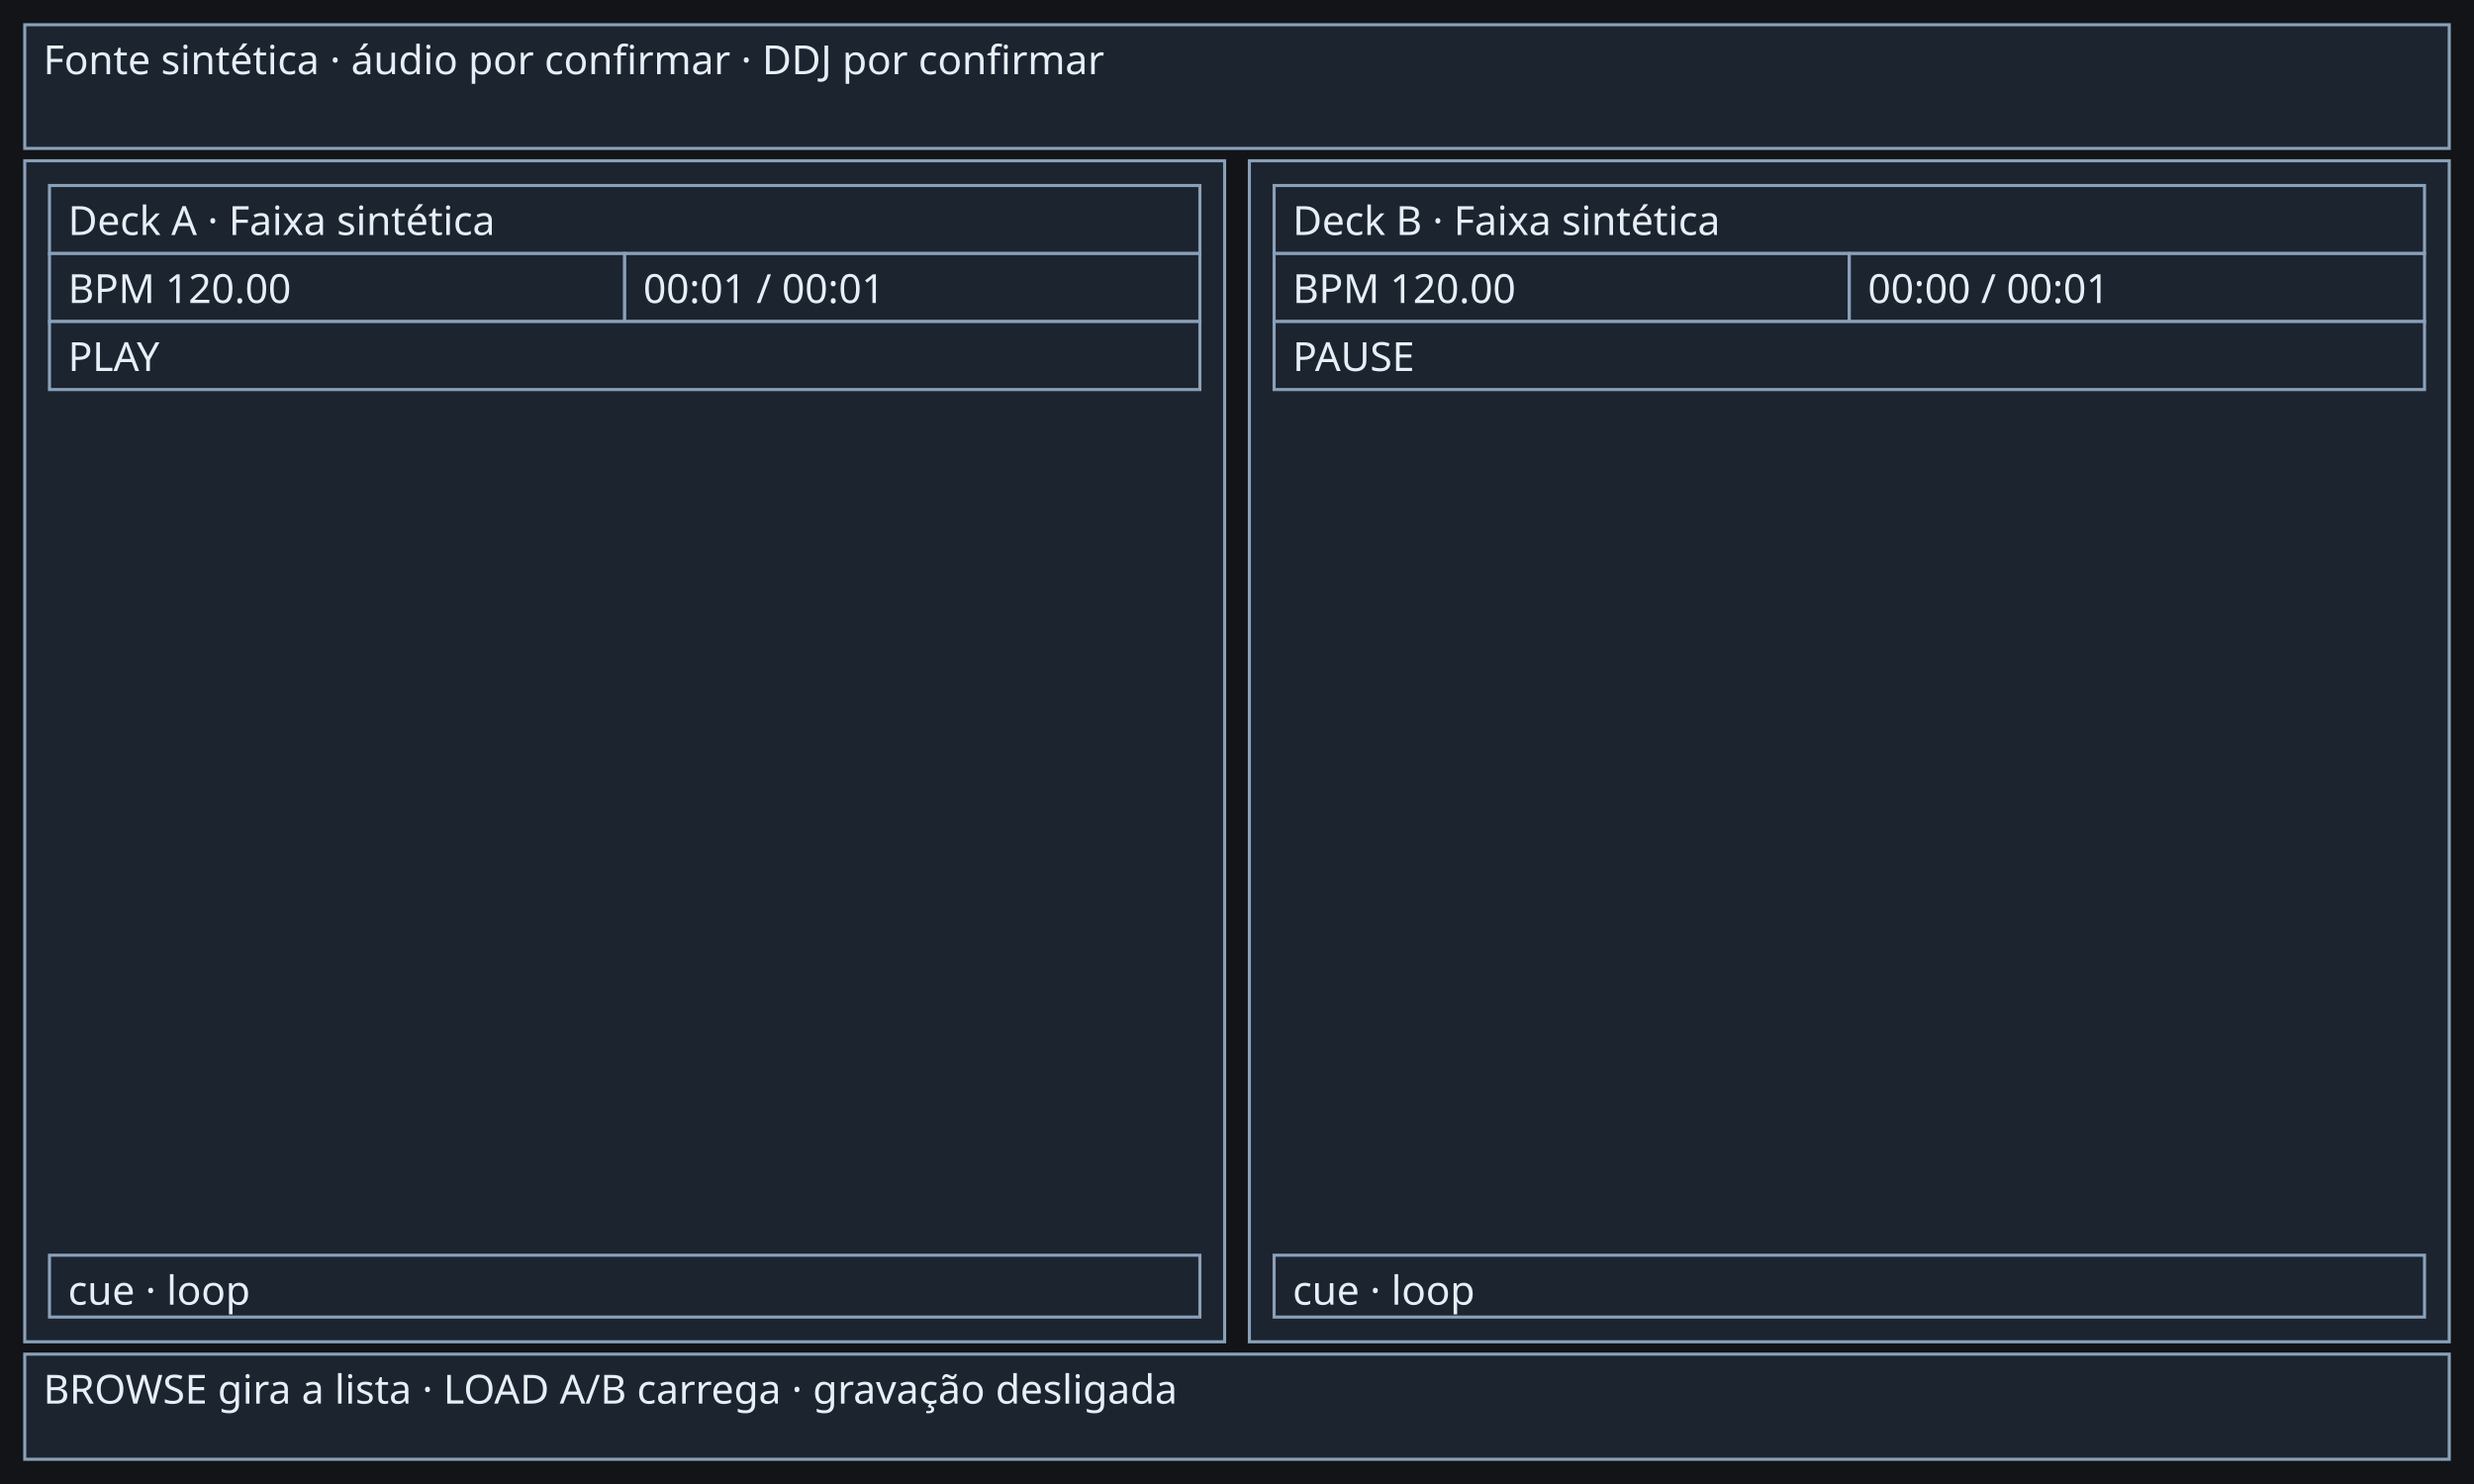
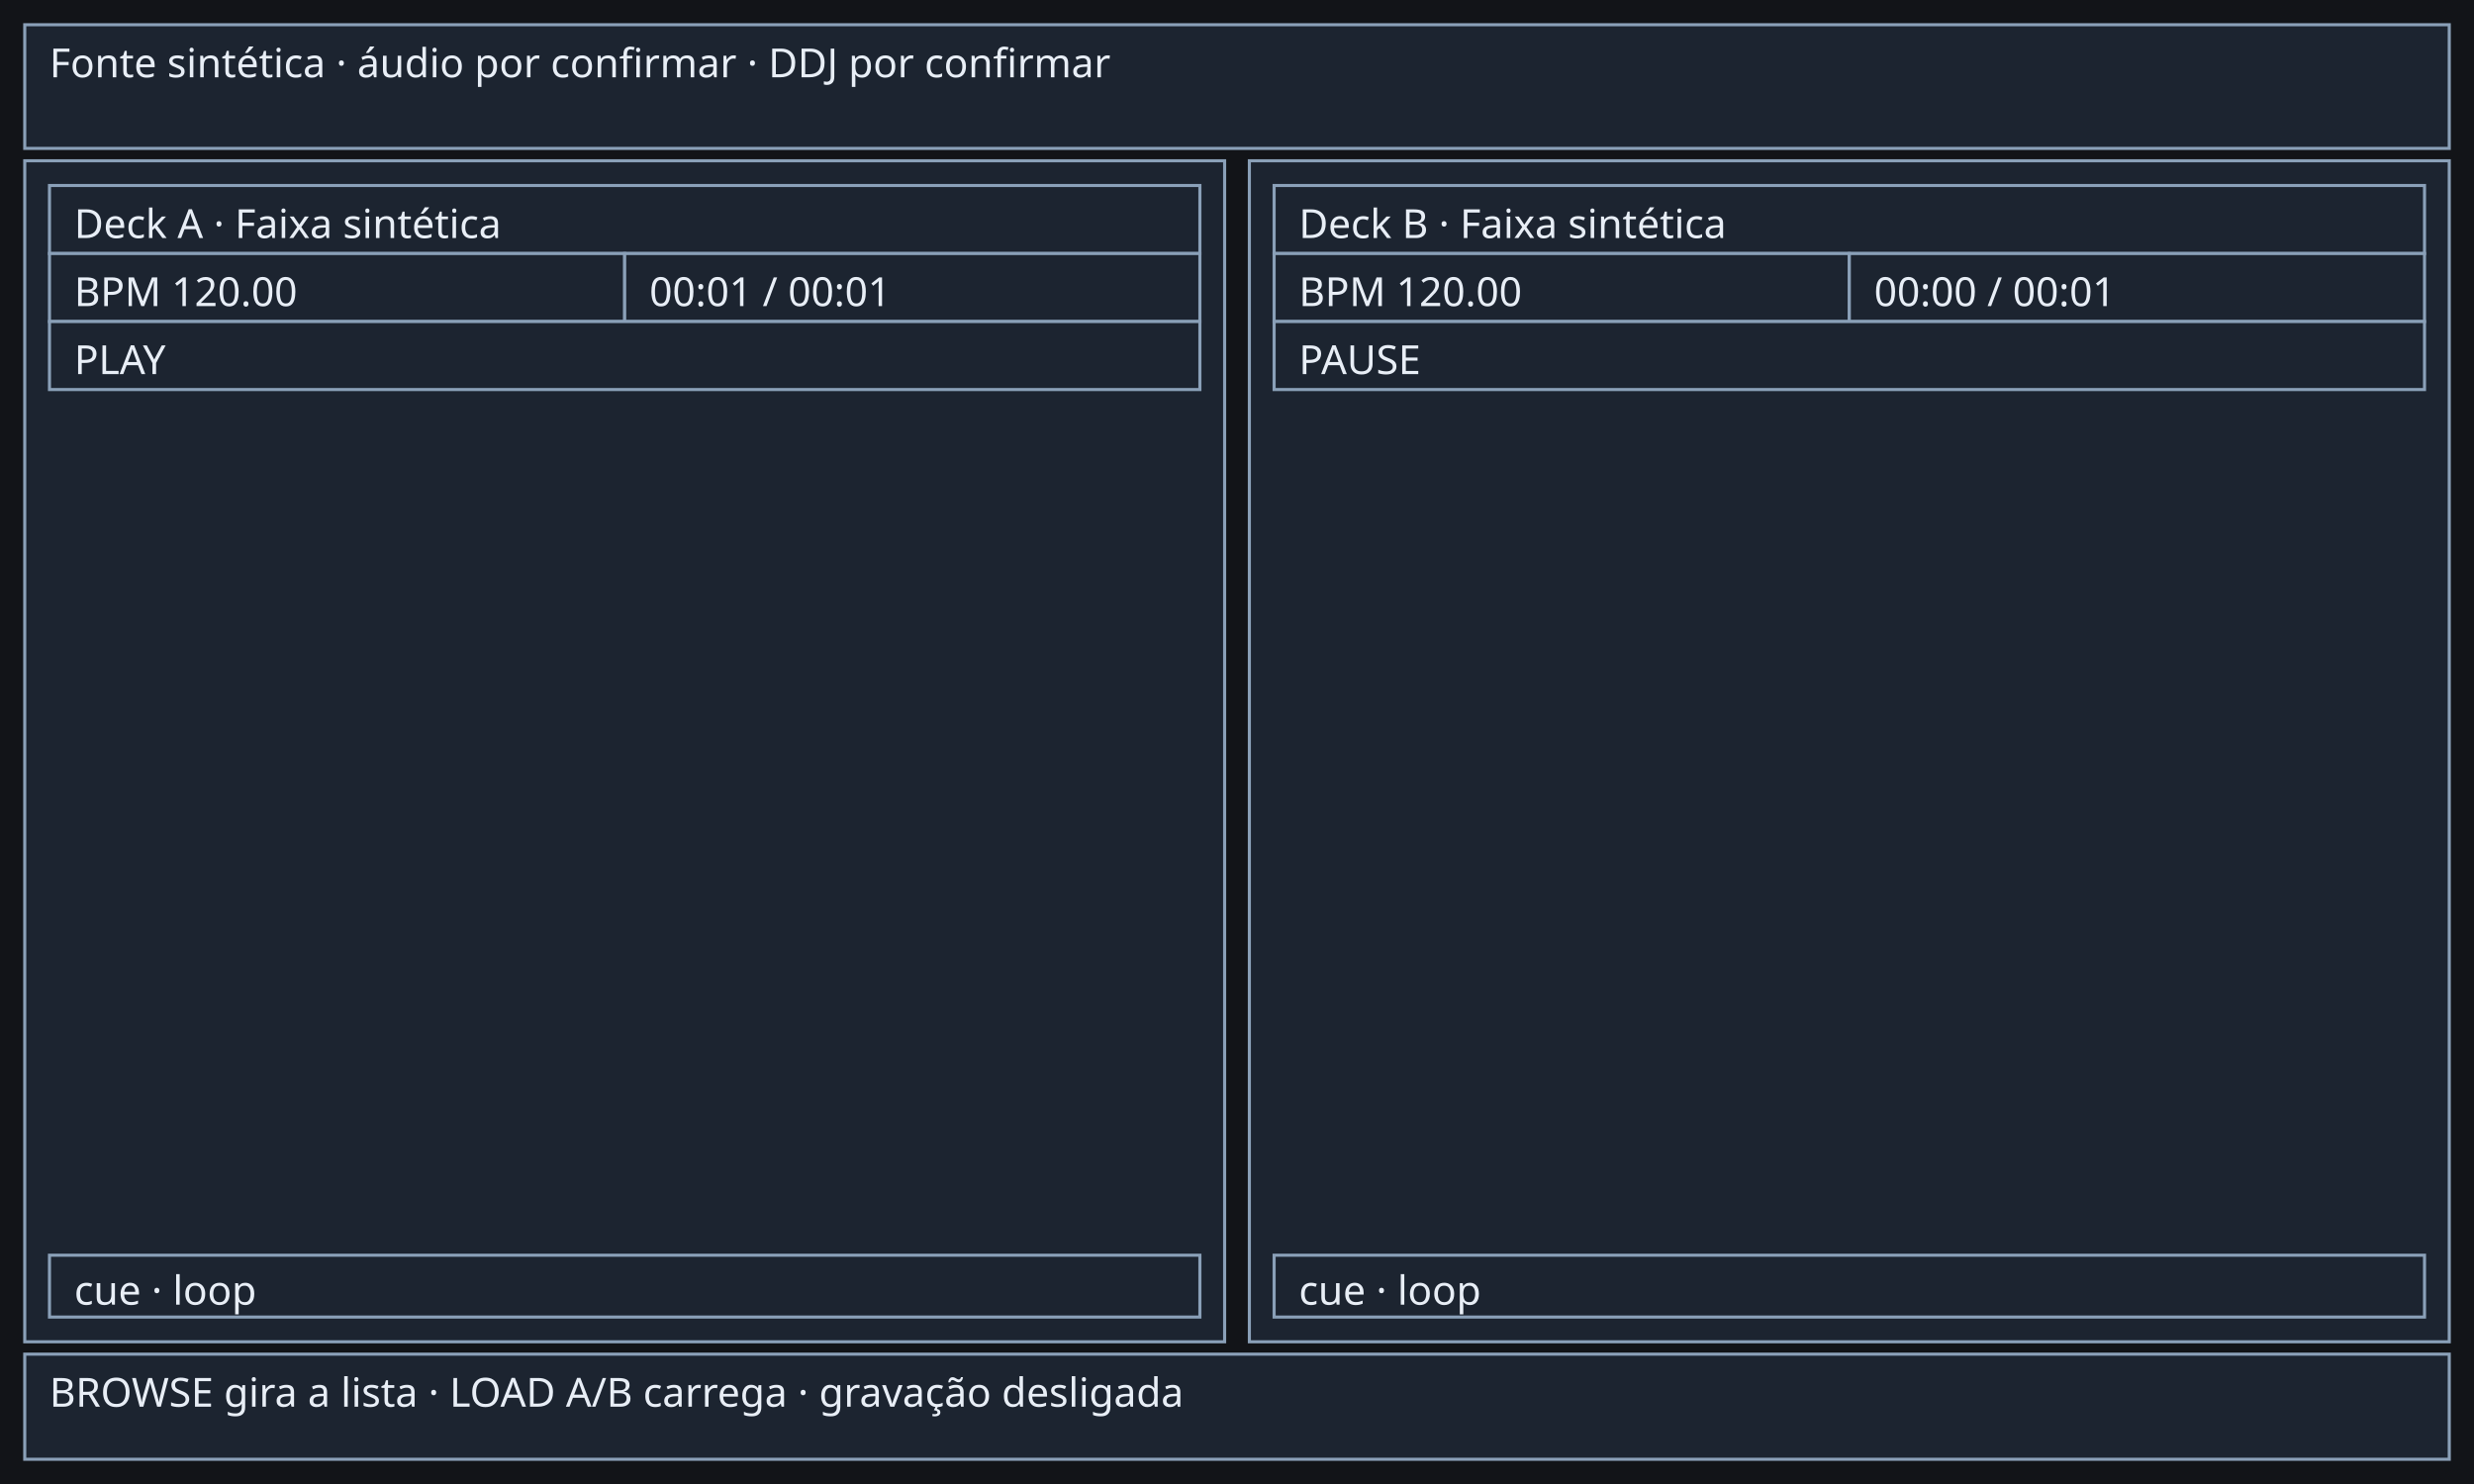
<svg xmlns="http://www.w3.org/2000/svg" width="800" height="480" viewBox="0 0 800 480">
  <rect width="100%" height="100%" fill="#121418" />
  <rect x="8" y="8" width="784" height="40" fill="#1c2430" stroke="#8aa0b8" stroke-width="1" />
-   <text x="14" y="24" fill="#e8eef6" font-family="sans-serif" font-size="13">Fonte sintética  ·  áudio por confirmar  ·  DDJ por confirmar</text>
+   <text x="16" y="25" fill="#e8eef6" font-family="sans-serif" font-size="13">Fonte sintética  ·  áudio por confirmar  ·  DDJ por confirmar</text>
  <rect x="8" y="52" width="388" height="382" fill="#1c2430" stroke="#8aa0b8" stroke-width="1" />
  <rect x="404" y="52" width="388" height="382" fill="#1c2430" stroke="#8aa0b8" stroke-width="1" />
  <rect x="16" y="60" width="372" height="22" fill="#1c2430" stroke="#8aa0b8" stroke-width="1" />
-   <text x="22" y="76" fill="#e8eef6" font-family="sans-serif" font-size="13">Deck A  ·  Faixa sintética</text>
+   <text x="24" y="77" fill="#e8eef6" font-family="sans-serif" font-size="13">Deck A  ·  Faixa sintética</text>
  <rect x="16" y="82" width="186" height="22" fill="#1c2430" stroke="#8aa0b8" stroke-width="1" />
-   <text x="22" y="98" fill="#e8eef6" font-family="sans-serif" font-size="13">BPM 120.00</text>
+   <text x="24" y="99" fill="#e8eef6" font-family="sans-serif" font-size="13">BPM 120.00</text>
  <rect x="202" y="82" width="186" height="22" fill="#1c2430" stroke="#8aa0b8" stroke-width="1" />
-   <text x="208" y="98" fill="#e8eef6" font-family="sans-serif" font-size="13">00:01 / 00:01</text>
+   <text x="210" y="99" fill="#e8eef6" font-family="sans-serif" font-size="13">00:01 / 00:01</text>
  <rect x="16" y="104" width="372" height="22" fill="#1c2430" stroke="#8aa0b8" stroke-width="1" />
-   <text x="22" y="120" fill="#e8eef6" font-family="sans-serif" font-size="13">PLAY</text>
+   <text x="24" y="121" fill="#e8eef6" font-family="sans-serif" font-size="13">PLAY</text>
  <rect x="16" y="406" width="372" height="20" fill="#1c2430" stroke="#8aa0b8" stroke-width="1" />
-   <text x="22" y="422" fill="#e8eef6" font-family="sans-serif" font-size="13">cue  ·  loop</text>
+   <text x="24" y="422" fill="#e8eef6" font-family="sans-serif" font-size="13">cue  ·  loop</text>
  <rect x="412" y="60" width="372" height="22" fill="#1c2430" stroke="#8aa0b8" stroke-width="1" />
-   <text x="418" y="76" fill="#e8eef6" font-family="sans-serif" font-size="13">Deck B  ·  Faixa sintética</text>
+   <text x="420" y="77" fill="#e8eef6" font-family="sans-serif" font-size="13">Deck B  ·  Faixa sintética</text>
  <rect x="412" y="82" width="186" height="22" fill="#1c2430" stroke="#8aa0b8" stroke-width="1" />
-   <text x="418" y="98" fill="#e8eef6" font-family="sans-serif" font-size="13">BPM 120.00</text>
+   <text x="420" y="99" fill="#e8eef6" font-family="sans-serif" font-size="13">BPM 120.00</text>
  <rect x="598" y="82" width="186" height="22" fill="#1c2430" stroke="#8aa0b8" stroke-width="1" />
-   <text x="604" y="98" fill="#e8eef6" font-family="sans-serif" font-size="13">00:00 / 00:01</text>
+   <text x="606" y="99" fill="#e8eef6" font-family="sans-serif" font-size="13">00:00 / 00:01</text>
  <rect x="412" y="104" width="372" height="22" fill="#1c2430" stroke="#8aa0b8" stroke-width="1" />
-   <text x="418" y="120" fill="#e8eef6" font-family="sans-serif" font-size="13">PAUSE</text>
+   <text x="420" y="121" fill="#e8eef6" font-family="sans-serif" font-size="13">PAUSE</text>
  <rect x="412" y="406" width="372" height="20" fill="#1c2430" stroke="#8aa0b8" stroke-width="1" />
-   <text x="418" y="422" fill="#e8eef6" font-family="sans-serif" font-size="13">cue  ·  loop</text>
+   <text x="420" y="422" fill="#e8eef6" font-family="sans-serif" font-size="13">cue  ·  loop</text>
  <rect x="8" y="438" width="784" height="34" fill="#1c2430" stroke="#8aa0b8" stroke-width="1" />
-   <text x="14" y="454" fill="#e8eef6" font-family="sans-serif" font-size="13">BROWSE gira a lista  ·  LOAD A/B carrega  ·  gravação desligada</text>
+   <text x="16" y="455" fill="#e8eef6" font-family="sans-serif" font-size="13">BROWSE gira a lista  ·  LOAD A/B carrega  ·  gravação desligada</text>
</svg>
